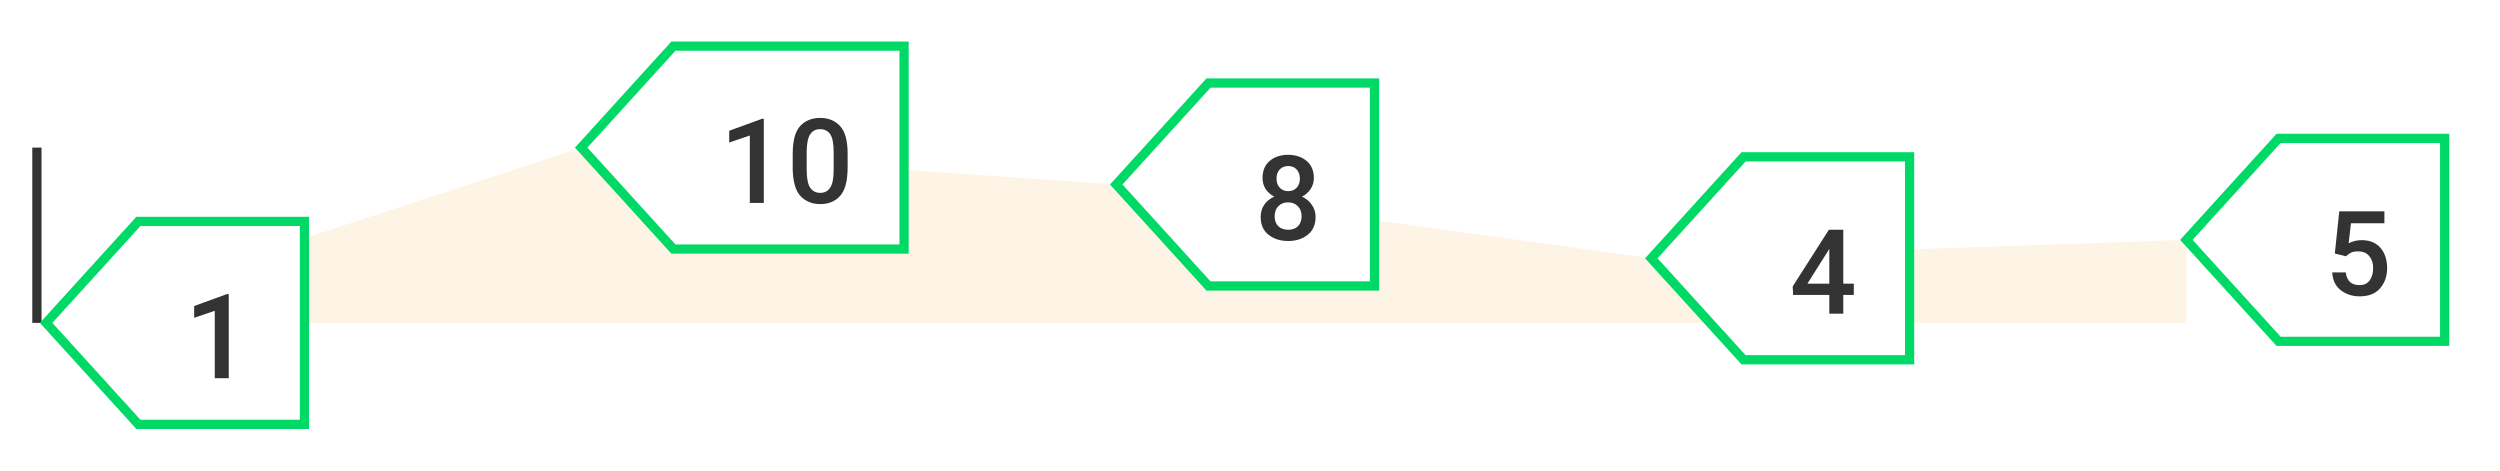
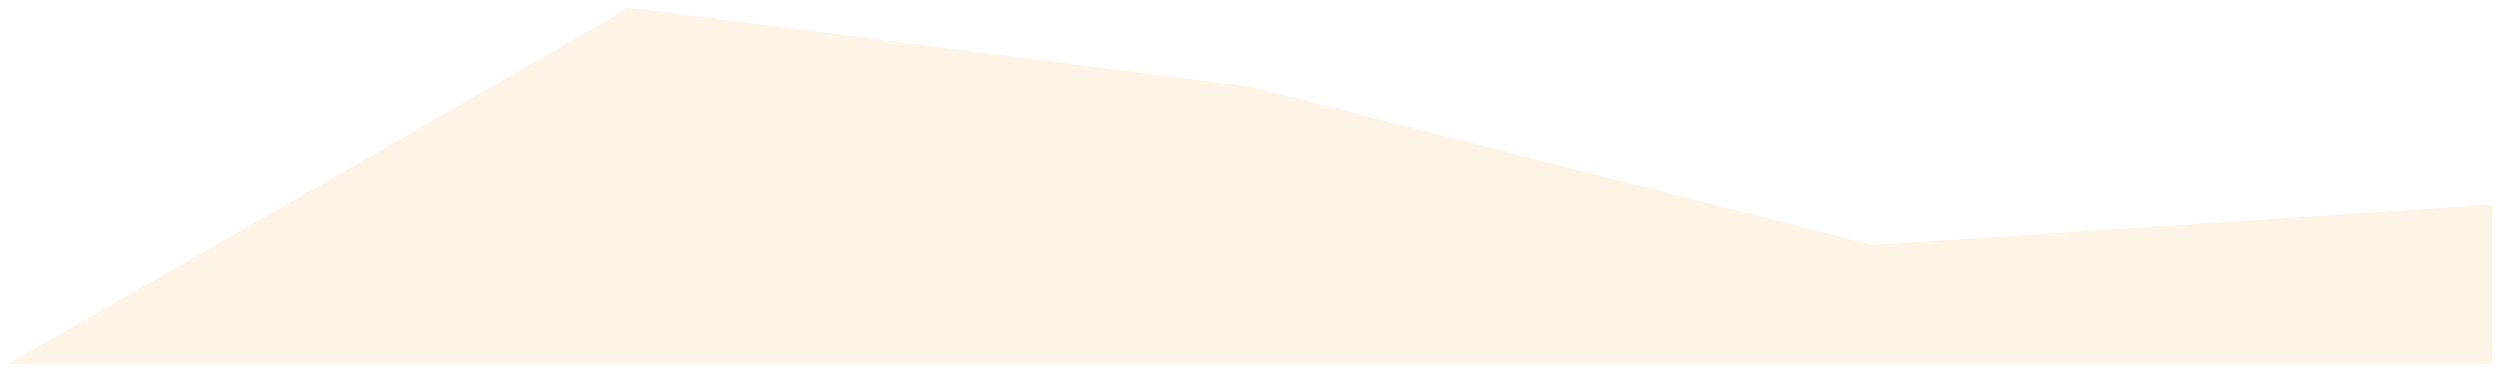
- <svg xmlns="http://www.w3.org/2000/svg" width="271" height="51">\n<path d="M 0 0 L 271 0 L 271 51 L 0 51 L 0 0" style="stroke-width:0;stroke:rgba(255,255,255,1.0);fill:rgba(255,255,255,1.0)" />
-   <path d="M 5 16 L 237 16 L 237 35 L 5 35 L 5 16" style="stroke-width:0;stroke:rgba(255,255,255,1.0);fill:rgba(255,255,255,1.0)" />
-   <path d="M 4 35 L 4 16" style="stroke-width:1;stroke:rgba(51,51,51,1.0);fill:none" />
-   <path d="M 4 -9223372036854775773 L -1 -9223372036854775773" style="stroke-width:1;stroke:rgba(51,51,51,1.0);fill:none" />
-   <text x="-32" y="-9223372036854775767" style="stroke-width:0;stroke:none;fill:rgba(51,51,51,1.0);font-size:12.8px;font-family:'Roboto Medium',sans-serif">0.00</text>
-   <path d="M 4 -9223372036854775773 L -1 -9223372036854775773" style="stroke-width:1;stroke:rgba(51,51,51,1.0);fill:none" />
-   <text x="-32" y="-9223372036854775767" style="stroke-width:0;stroke:none;fill:rgba(51,51,51,1.0);font-size:12.8px;font-family:'Roboto Medium',sans-serif">0.00</text>
-   <path d="M 5 -9223372036854775773 L 237 -9223372036854775773" style="stroke-width:0;stroke:none;fill:none" />
-   <path d="M 5 35 L 63 16 L 121 20 L 179 28 L 237 26 L 237 35 L 5 35 L 5 35" style="stroke-width:0;stroke:none;fill:rgba(248,148,6,0.1)" />
-   <path d="M 5 35 L 63 16 L 121 20 L 179 28 L 237 26" style="stroke-width:1;stroke:rgba(185,73,71,0.0);fill:none" />
-   <path d="M 5 35 L 15 24 L 33 24 L 33 46 L 15 46 L 5 35 Z" style="stroke-width:1;stroke:rgba(0,217,101,1.0);fill:rgba(255,255,255,1.0)" />
-   <text x="20" y="41" style="stroke-width:0;stroke:none;fill:rgba(51,51,51,1.0);font-size:12.8px;font-family:'Roboto Medium',sans-serif">1</text>
-   <path d="M 63 16 L 73 5 L 98 5 L 98 27 L 73 27 L 63 16 Z" style="stroke-width:1;stroke:rgba(0,217,101,1.0);fill:rgba(255,255,255,1.0)" />
-   <text x="78" y="22" style="stroke-width:0;stroke:none;fill:rgba(51,51,51,1.0);font-size:12.8px;font-family:'Roboto Medium',sans-serif">10</text>
-   <path d="M 121 20 L 131 9 L 149 9 L 149 31 L 131 31 L 121 20 Z" style="stroke-width:1;stroke:rgba(0,217,101,1.0);fill:rgba(255,255,255,1.0)" />
-   <text x="136" y="26" style="stroke-width:0;stroke:none;fill:rgba(51,51,51,1.0);font-size:12.8px;font-family:'Roboto Medium',sans-serif">8</text>
-   <path d="M 179 28 L 189 17 L 207 17 L 207 39 L 189 39 L 179 28 Z" style="stroke-width:1;stroke:rgba(0,217,101,1.0);fill:rgba(255,255,255,1.0)" />
-   <text x="194" y="34" style="stroke-width:0;stroke:none;fill:rgba(51,51,51,1.0);font-size:12.8px;font-family:'Roboto Medium',sans-serif">4</text>
-   <path d="M 237 26 L 247 15 L 265 15 L 265 37 L 247 37 L 237 26 Z" style="stroke-width:1;stroke:rgba(0,217,101,1.0);fill:rgba(255,255,255,1.0)" />
-   <text x="252" y="32" style="stroke-width:0;stroke:none;fill:rgba(51,51,51,1.0);font-size:12.8px;font-family:'Roboto Medium',sans-serif">5</text>
+ <svg xmlns="http://www.w3.org/2000/svg" width="1613" height="240">\n<path d="M 0 0 L 1613 0 L 1613 240 L 0 240 L 0 0" style="stroke-width:0;stroke:rgba(255,255,255,1.0);fill:rgba(255,255,255,1.0)" />
+   <path d="M 5 5 L 1608 5 L 1608 235 L 5 235 L 5 5" style="stroke-width:0;stroke:rgba(255,255,255,1.0);fill:rgba(255,255,255,1.0)" />
+   <path d="M 4 235 L 4 5" style="display:none;" />
+   <path d="M 4 -9223372036854775573 L -1 -9223372036854775573" style="stroke-width:1;stroke:rgba(51,51,51,1.0);fill:none" />
+   <text x="-32" y="-9223372036854775567" style="stroke-width:0;stroke:none;fill:rgba(51,51,51,1.0);font-size:12.8px;font-family:'Roboto Medium',sans-serif">0.00</text>
+   <path d="M 4 -9223372036854775573 L -1 -9223372036854775573" style="stroke-width:1;stroke:rgba(51,51,51,1.0);fill:none" />
+   <text x="-32" y="-9223372036854775567" style="stroke-width:0;stroke:none;fill:rgba(51,51,51,1.0);font-size:12.8px;font-family:'Roboto Medium',sans-serif">0.00</text>
+   <path d="M 4 -9223372036854775573 L -1 -9223372036854775573" style="stroke-width:1;stroke:rgba(51,51,51,1.0);fill:none" />
+   <text x="-32" y="-9223372036854775567" style="stroke-width:0;stroke:none;fill:rgba(51,51,51,1.0);font-size:12.8px;font-family:'Roboto Medium',sans-serif">0.00</text>
+   <path d="M 4 -9223372036854775573 L -1 -9223372036854775573" style="stroke-width:1;stroke:rgba(51,51,51,1.0);fill:none" />
+   <text x="-32" y="-9223372036854775567" style="stroke-width:0;stroke:none;fill:rgba(51,51,51,1.0);font-size:12.8px;font-family:'Roboto Medium',sans-serif">0.00</text>
+   <path d="M 4 -9223372036854775573 L -1 -9223372036854775573" style="stroke-width:1;stroke:rgba(51,51,51,1.0);fill:none" />
+   <text x="-32" y="-9223372036854775567" style="stroke-width:0;stroke:none;fill:rgba(51,51,51,1.0);font-size:12.8px;font-family:'Roboto Medium',sans-serif">0.00</text>
+   <path d="M 4 -9223372036854775573 L -1 -9223372036854775573" style="stroke-width:1;stroke:rgba(51,51,51,1.0);fill:none" />
+   <text x="-32" y="-9223372036854775567" style="stroke-width:0;stroke:none;fill:rgba(51,51,51,1.0);font-size:12.8px;font-family:'Roboto Medium',sans-serif">0.00</text>
+   <path d="M 5 -9223372036854775573 L 1608 -9223372036854775573" style="stroke-width:0;stroke:none;fill:none" />
+   <path d="M 5 -9223372036854775573 L 1608 -9223372036854775573" style="stroke-width:0;stroke:none;fill:none" />
+   <path d="M 5 -9223372036854775573 L 1608 -9223372036854775573" style="stroke-width:0;stroke:none;fill:none" />
+   <path d="M 5 -9223372036854775573 L 1608 -9223372036854775573" style="stroke-width:0;stroke:none;fill:none" />
+   <path d="M 5 -9223372036854775573 L 1608 -9223372036854775573" style="stroke-width:0;stroke:none;fill:none" />
+   <path d="M 5 235 L 406 5 L 807 56 L 1208 158 L 1608 132 L 1608 235 L 5 235 L 5 235" style="stroke-width:0;stroke:none;fill:rgba(248,148,6,0.1)" />
+   <path d="M 5 235 L 406 5 L 807 56 L 1208 158 L 1608 132" style="stroke-width:1;stroke:rgba(185,73,71,0.0);fill:none" />
</svg>
